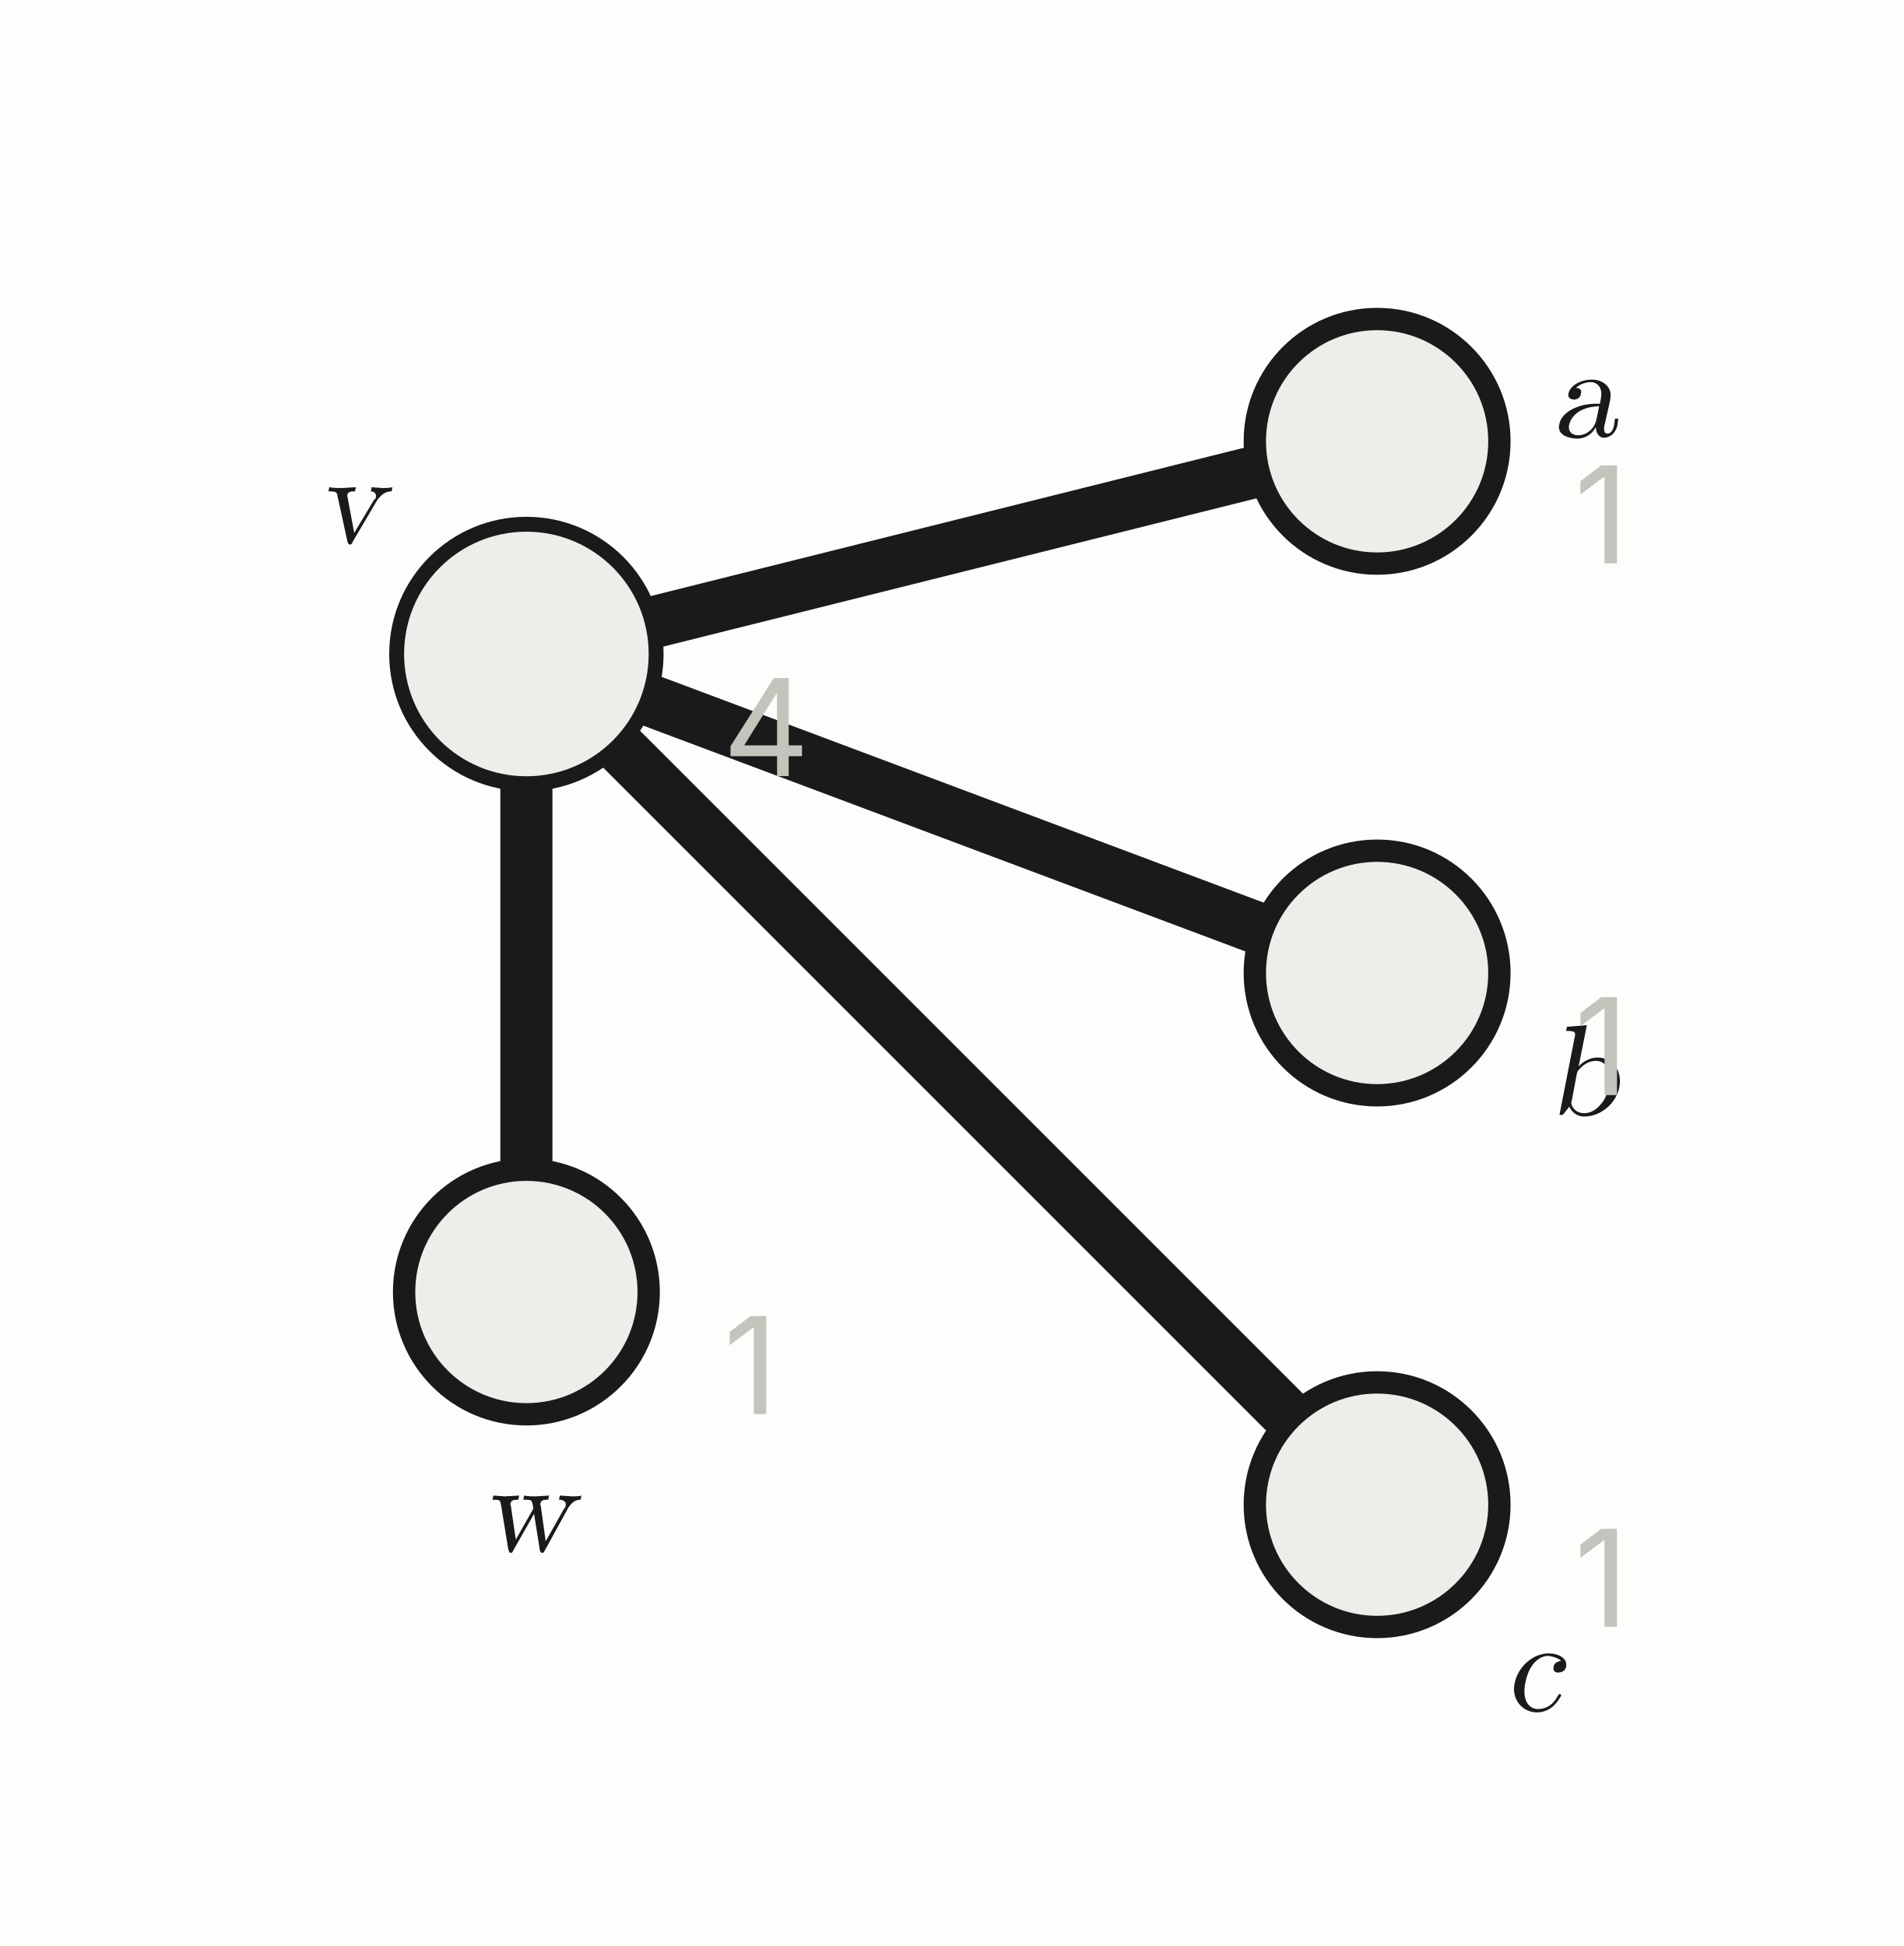
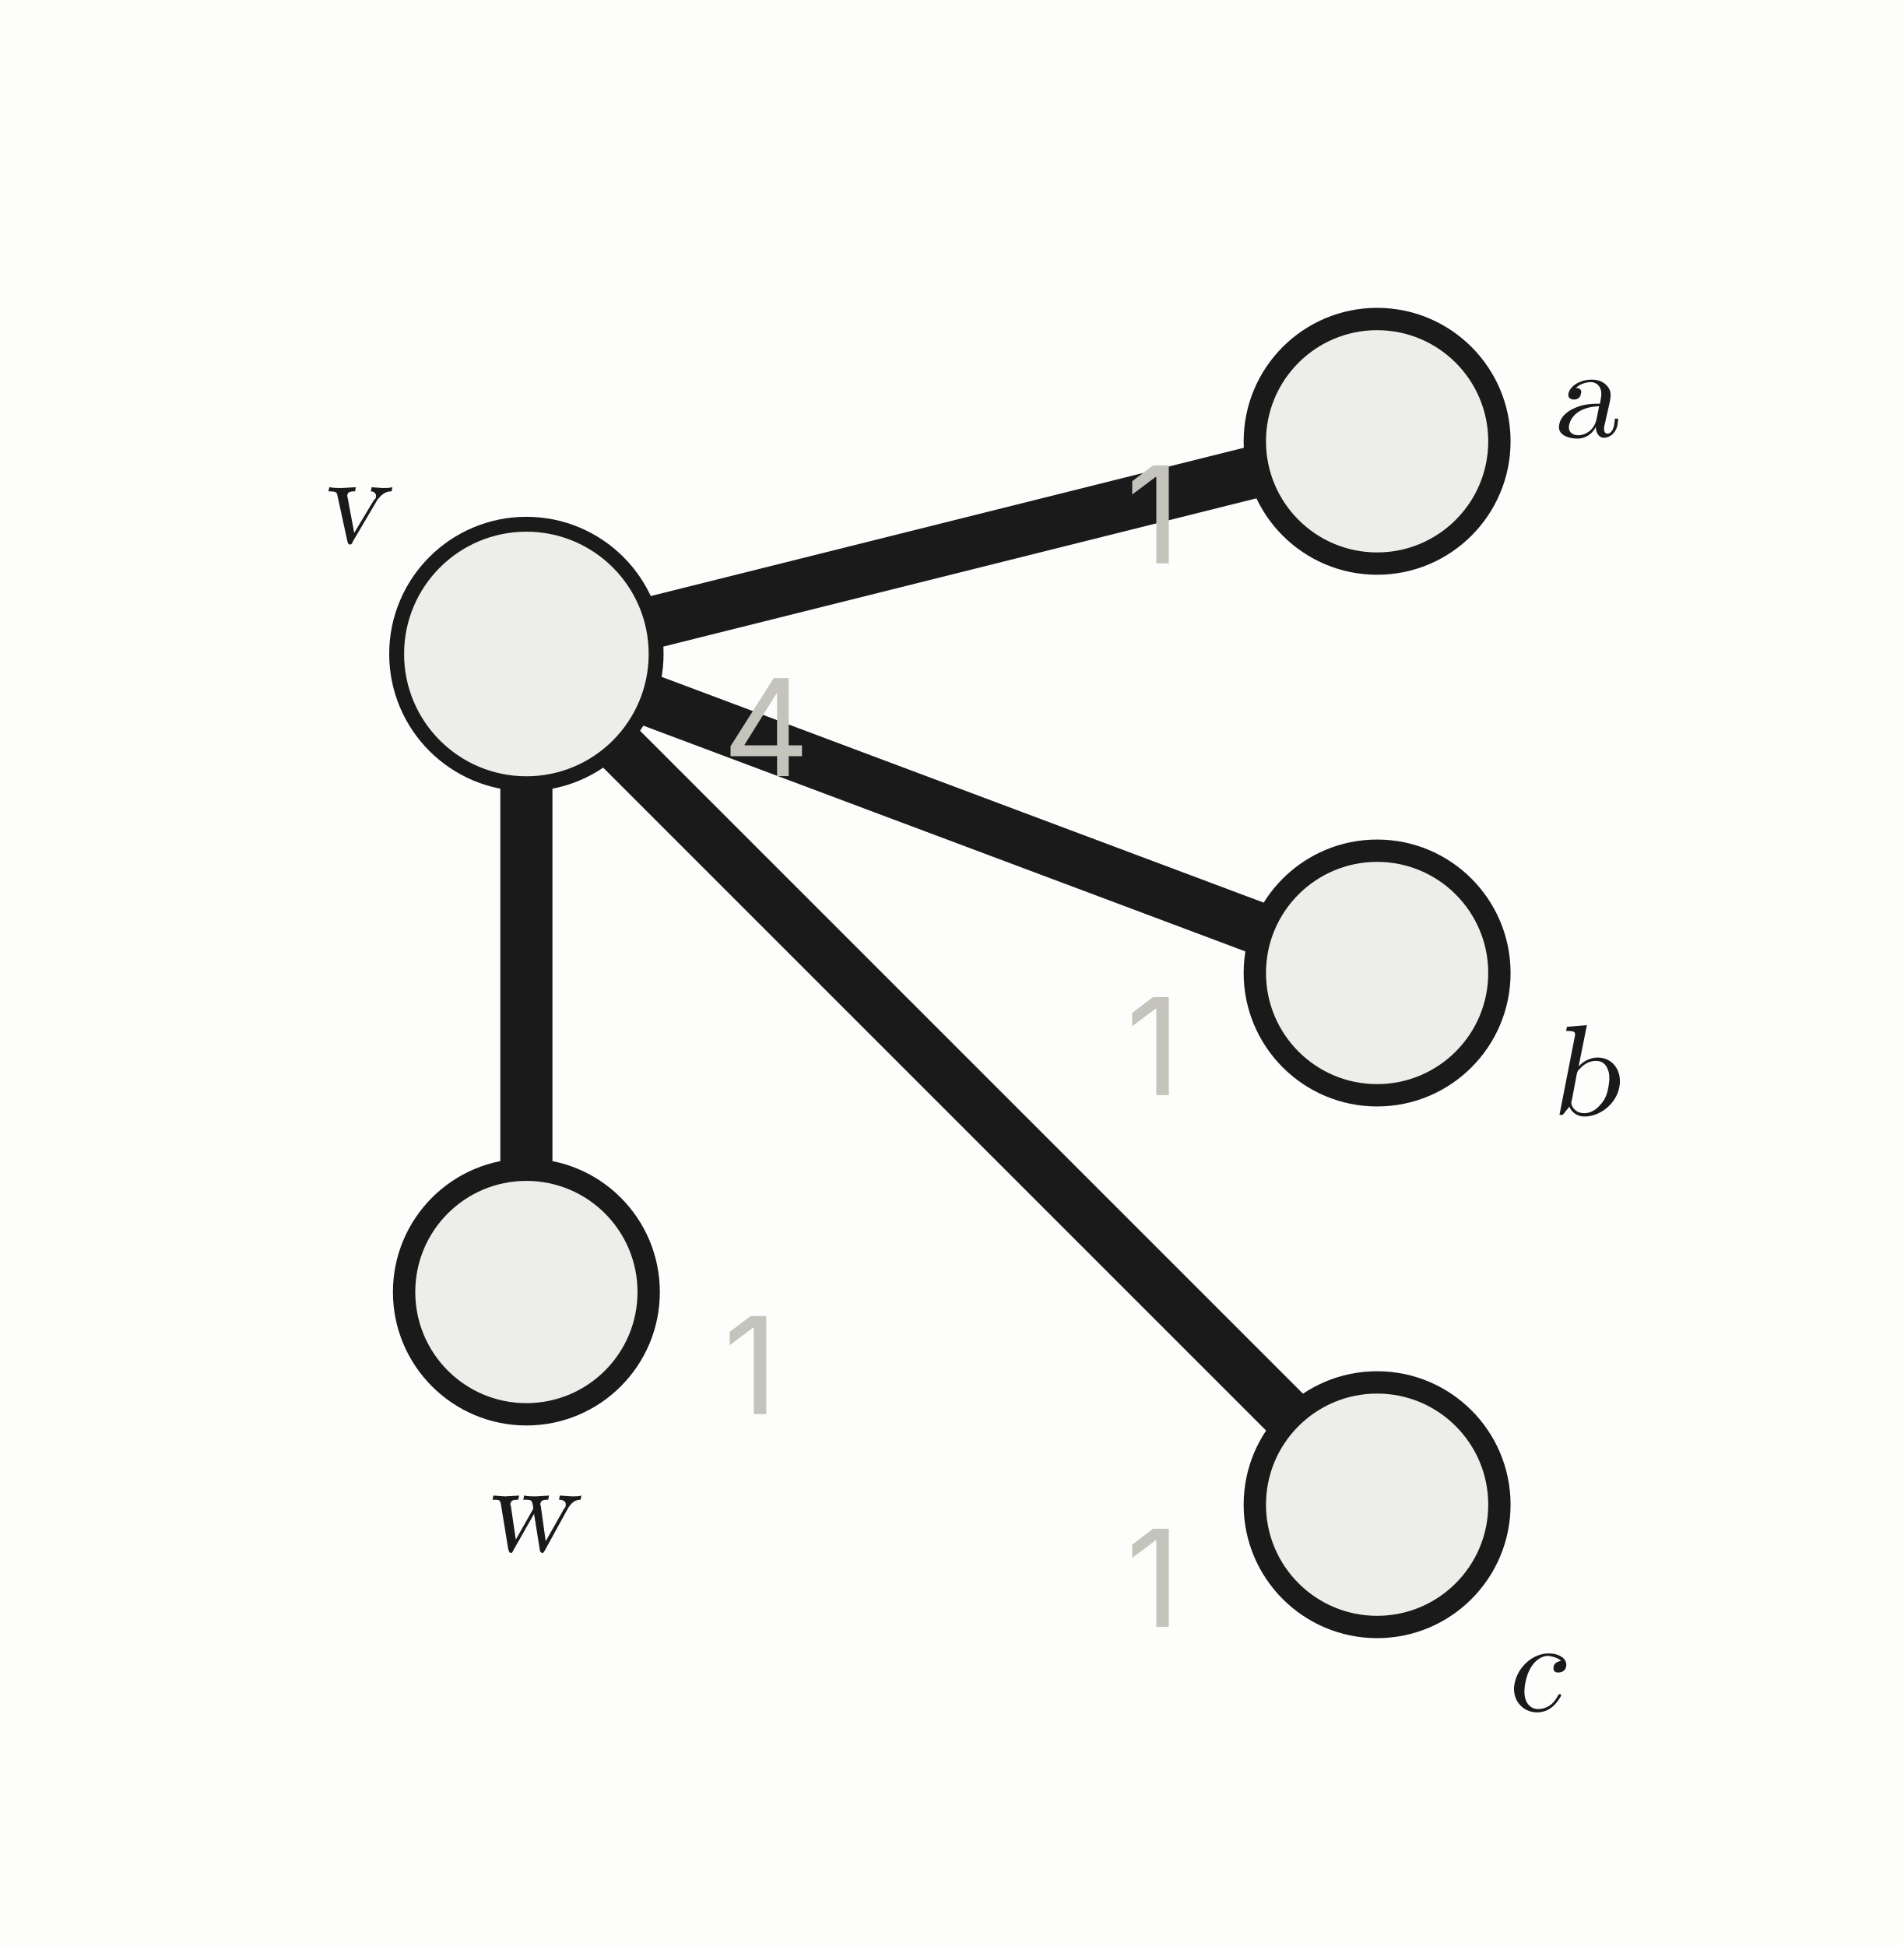
<svg xmlns="http://www.w3.org/2000/svg" viewBox="-17.9 -18.3 35.8 36.6">
  <rect fill="#FDFDFC" height="36.6" width="35.8" x="-17.9" y="-18.3" />
  <defs>
    <pattern height="8" id="cv-pat-1" patternUnits="userSpaceOnUse" width="8">
      <rect fill="#0072B2" height="8" width="8" />
    </pattern>
    <pattern height="8" id="cv-pat-2" patternUnits="userSpaceOnUse" width="8">
      <rect fill="#9ED9F5" height="8" width="8" />
      <line stroke="#3E8BB5" stroke-width="1.2" x1="0" x2="8" y1="8" y2="0" />
      <line stroke="#3E8BB5" stroke-width="1.2" x1="-1" x2="1" y1="1" y2="-1" />
      <line stroke="#3E8BB5" stroke-width="1.2" x1="7" x2="9" y1="9" y2="7" />
    </pattern>
    <pattern height="8" id="cv-pat-3" patternUnits="userSpaceOnUse" width="8">
      <rect fill="#D55E00" height="8" width="8" />
      <line stroke="#8A3D00" stroke-width="1.2" x1="0" x2="8" y1="0" y2="8" />
      <line stroke="#8A3D00" stroke-width="1.2" x1="-1" x2="1" y1="7" y2="9" />
      <line stroke="#8A3D00" stroke-width="1.2" x1="7" x2="9" y1="-1" y2="1" />
    </pattern>
    <pattern height="8" id="cv-pat-4" patternUnits="userSpaceOnUse" width="8">
      <rect fill="#009E73" height="8" width="8" />
      <circle cx="4" cy="4" fill="#006147" r="1.4" />
    </pattern>
    <pattern height="8" id="cv-pat-5" patternUnits="userSpaceOnUse" width="8">
      <rect fill="#E69F00" height="8" width="8" />
      <line stroke="#9A6B00" stroke-width="1.2" x1="0" x2="8" y1="4" y2="4" />
      <line stroke="#9A6B00" stroke-width="1.2" x1="4" x2="4" y1="0" y2="8" />
    </pattern>
    <pattern height="8" id="cv-pat-6" patternUnits="userSpaceOnUse" width="8">
      <rect fill="#CC79A7" height="8" width="8" />
      <line stroke="#8A4E70" stroke-width="1.2" x1="0" x2="8" y1="4" y2="4" />
    </pattern>
    <pattern height="8" id="cv-pat-7" patternUnits="userSpaceOnUse" width="8">
      <rect fill="#F0E442" height="8" width="8" />
      <line stroke="#9C9400" stroke-width="1.2" x1="4" x2="4" y1="0" y2="8" />
    </pattern>
    <pattern height="8" id="cv-pat-8" patternUnits="userSpaceOnUse" width="8">
      <rect fill="#3A3A3A" height="8" width="8" />
      <line stroke="#000000" stroke-width="1.2" x1="0" x2="8" y1="0" y2="8" />
      <line stroke="#000000" stroke-width="1.2" x1="0" x2="8" y1="8" y2="0" />
    </pattern>
  </defs>
  <g class="cv-edge-labels" />
  <g class="cv-edges">
    <path d="M-8 -6L8 -10" fill="none" stroke="#1A1A1A" stroke-linecap="round" stroke-width="0.98" />
    <path d="M-8 -6L8 -10" fill="none" stroke="#1A1A1A" stroke-linecap="round" stroke-width="0.42" />
    <path d="M-8 -6L8 0" fill="none" stroke="#1A1A1A" stroke-linecap="round" stroke-width="0.98" />
    <path d="M-8 -6L8 0" fill="none" stroke="#1A1A1A" stroke-linecap="round" stroke-width="0.42" />
    <path d="M-8 -6L8 10" fill="none" stroke="#1A1A1A" stroke-linecap="round" stroke-width="0.98" />
    <path d="M-8 -6L8 10" fill="none" stroke="#1A1A1A" stroke-linecap="round" stroke-width="0.42" />
    <path d="M-8 -6L-8 6" fill="none" stroke="#1A1A1A" stroke-linecap="round" stroke-width="0.98" />
    <path d="M-8 -6L-8 6" fill="none" stroke="#1A1A1A" stroke-linecap="round" stroke-width="0.42" />
  </g>
  <g class="cv-vertices">
    <circle cx="-8" cy="-6" fill="#EDEDEA" paint-order="stroke" r="2.3" stroke="#1A1A1A" stroke-width="0.56" />
    <text dominant-baseline="auto" fill="#1A1A1A" font-family="'KaTeX_Main', 'Latin Modern Math', serif" font-size="2.415" font-style="italic" text-anchor="end" x="-10.68" y="-8.09">v</text>
    <text fill="#C4C4BD" font-family="'Inter', 'Segoe UI', system-ui, sans-serif" font-size="2.53" text-anchor="start" x="-4.3" y="-3.7">4</text>
    <circle cx="8" cy="-10" fill="#EDEDEA" r="2.3" stroke="#1A1A1A" stroke-width="0.42" />
    <text dominant-baseline="central" fill="#1A1A1A" font-family="'KaTeX_Main', 'Latin Modern Math', serif" font-size="2.415" font-style="italic" text-anchor="start" x="11.3" y="-10.82">a</text>
-     <text fill="#C4C4BD" font-family="'Inter', 'Segoe UI', system-ui, sans-serif" font-size="2.53" text-anchor="start" x="11.7" y="-7.7">1</text>
+     <text fill="#C4C4BD" font-family="'Inter', 'Segoe UI', system-ui, sans-serif" font-size="2.53" text-anchor="end" x="4.3" y="-7.7">1</text>
    <circle cx="8" cy="0" fill="#EDEDEA" r="2.3" stroke="#1A1A1A" stroke-width="0.42" />
    <text dominant-baseline="hanging" fill="#1A1A1A" font-family="'KaTeX_Main', 'Latin Modern Math', serif" font-size="2.415" font-style="italic" text-anchor="start" x="11.18" y="1.19">b</text>
-     <text fill="#C4C4BD" font-family="'Inter', 'Segoe UI', system-ui, sans-serif" font-size="2.53" text-anchor="start" x="11.7" y="2.3">1</text>
+     <text fill="#C4C4BD" font-family="'Inter', 'Segoe UI', system-ui, sans-serif" font-size="2.53" text-anchor="end" x="4.3" y="2.3">1</text>
    <circle cx="8" cy="10" fill="#EDEDEA" r="2.3" stroke="#1A1A1A" stroke-width="0.42" />
    <text dominant-baseline="hanging" fill="#1A1A1A" font-family="'KaTeX_Main', 'Latin Modern Math', serif" font-size="2.415" font-style="italic" text-anchor="start" x="10.4" y="12.4">c</text>
-     <text fill="#C4C4BD" font-family="'Inter', 'Segoe UI', system-ui, sans-serif" font-size="2.53" text-anchor="start" x="11.7" y="12.3">1</text>
+     <text fill="#C4C4BD" font-family="'Inter', 'Segoe UI', system-ui, sans-serif" font-size="2.53" text-anchor="end" x="4.3" y="12.3">1</text>
    <circle cx="-8" cy="6" fill="#EDEDEA" r="2.3" stroke="#1A1A1A" stroke-width="0.42" />
    <text dominant-baseline="hanging" fill="#1A1A1A" font-family="'KaTeX_Main', 'Latin Modern Math', serif" font-size="2.415" font-style="italic" text-anchor="middle" x="-8" y="9.4">w</text>
    <text fill="#C4C4BD" font-family="'Inter', 'Segoe UI', system-ui, sans-serif" font-size="2.53" text-anchor="start" x="-4.3" y="8.3">1</text>
  </g>
</svg>
